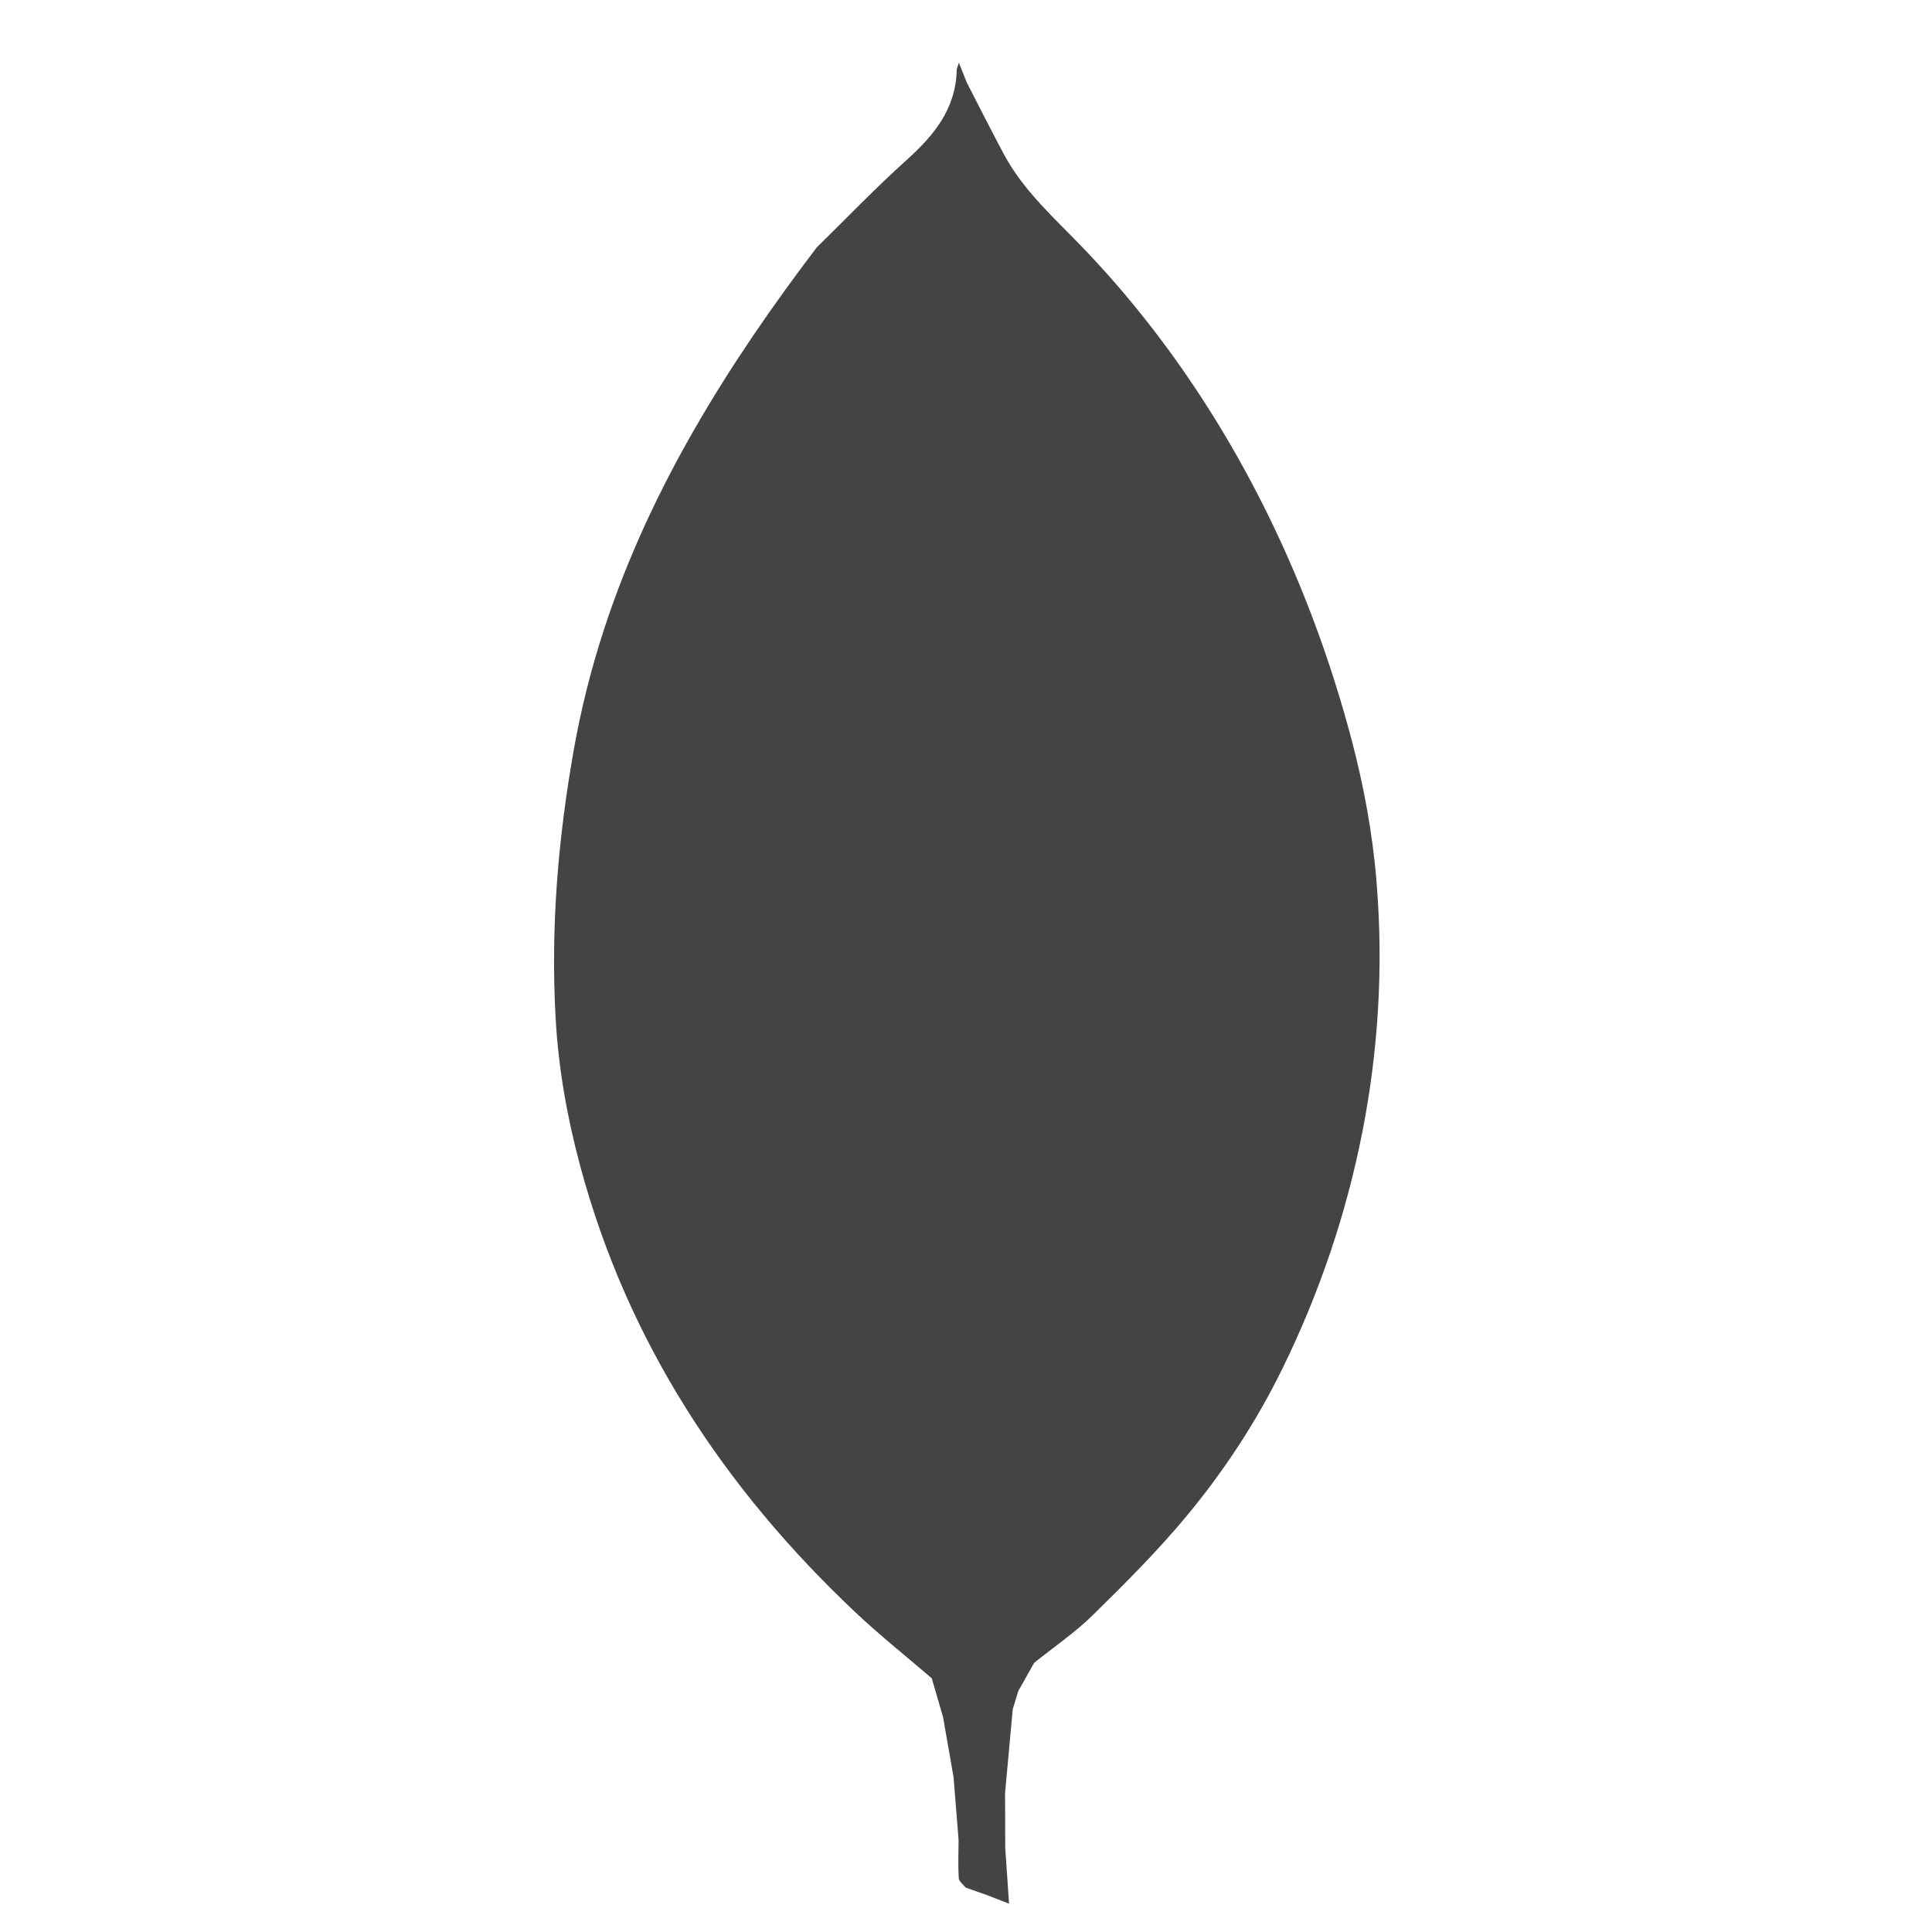
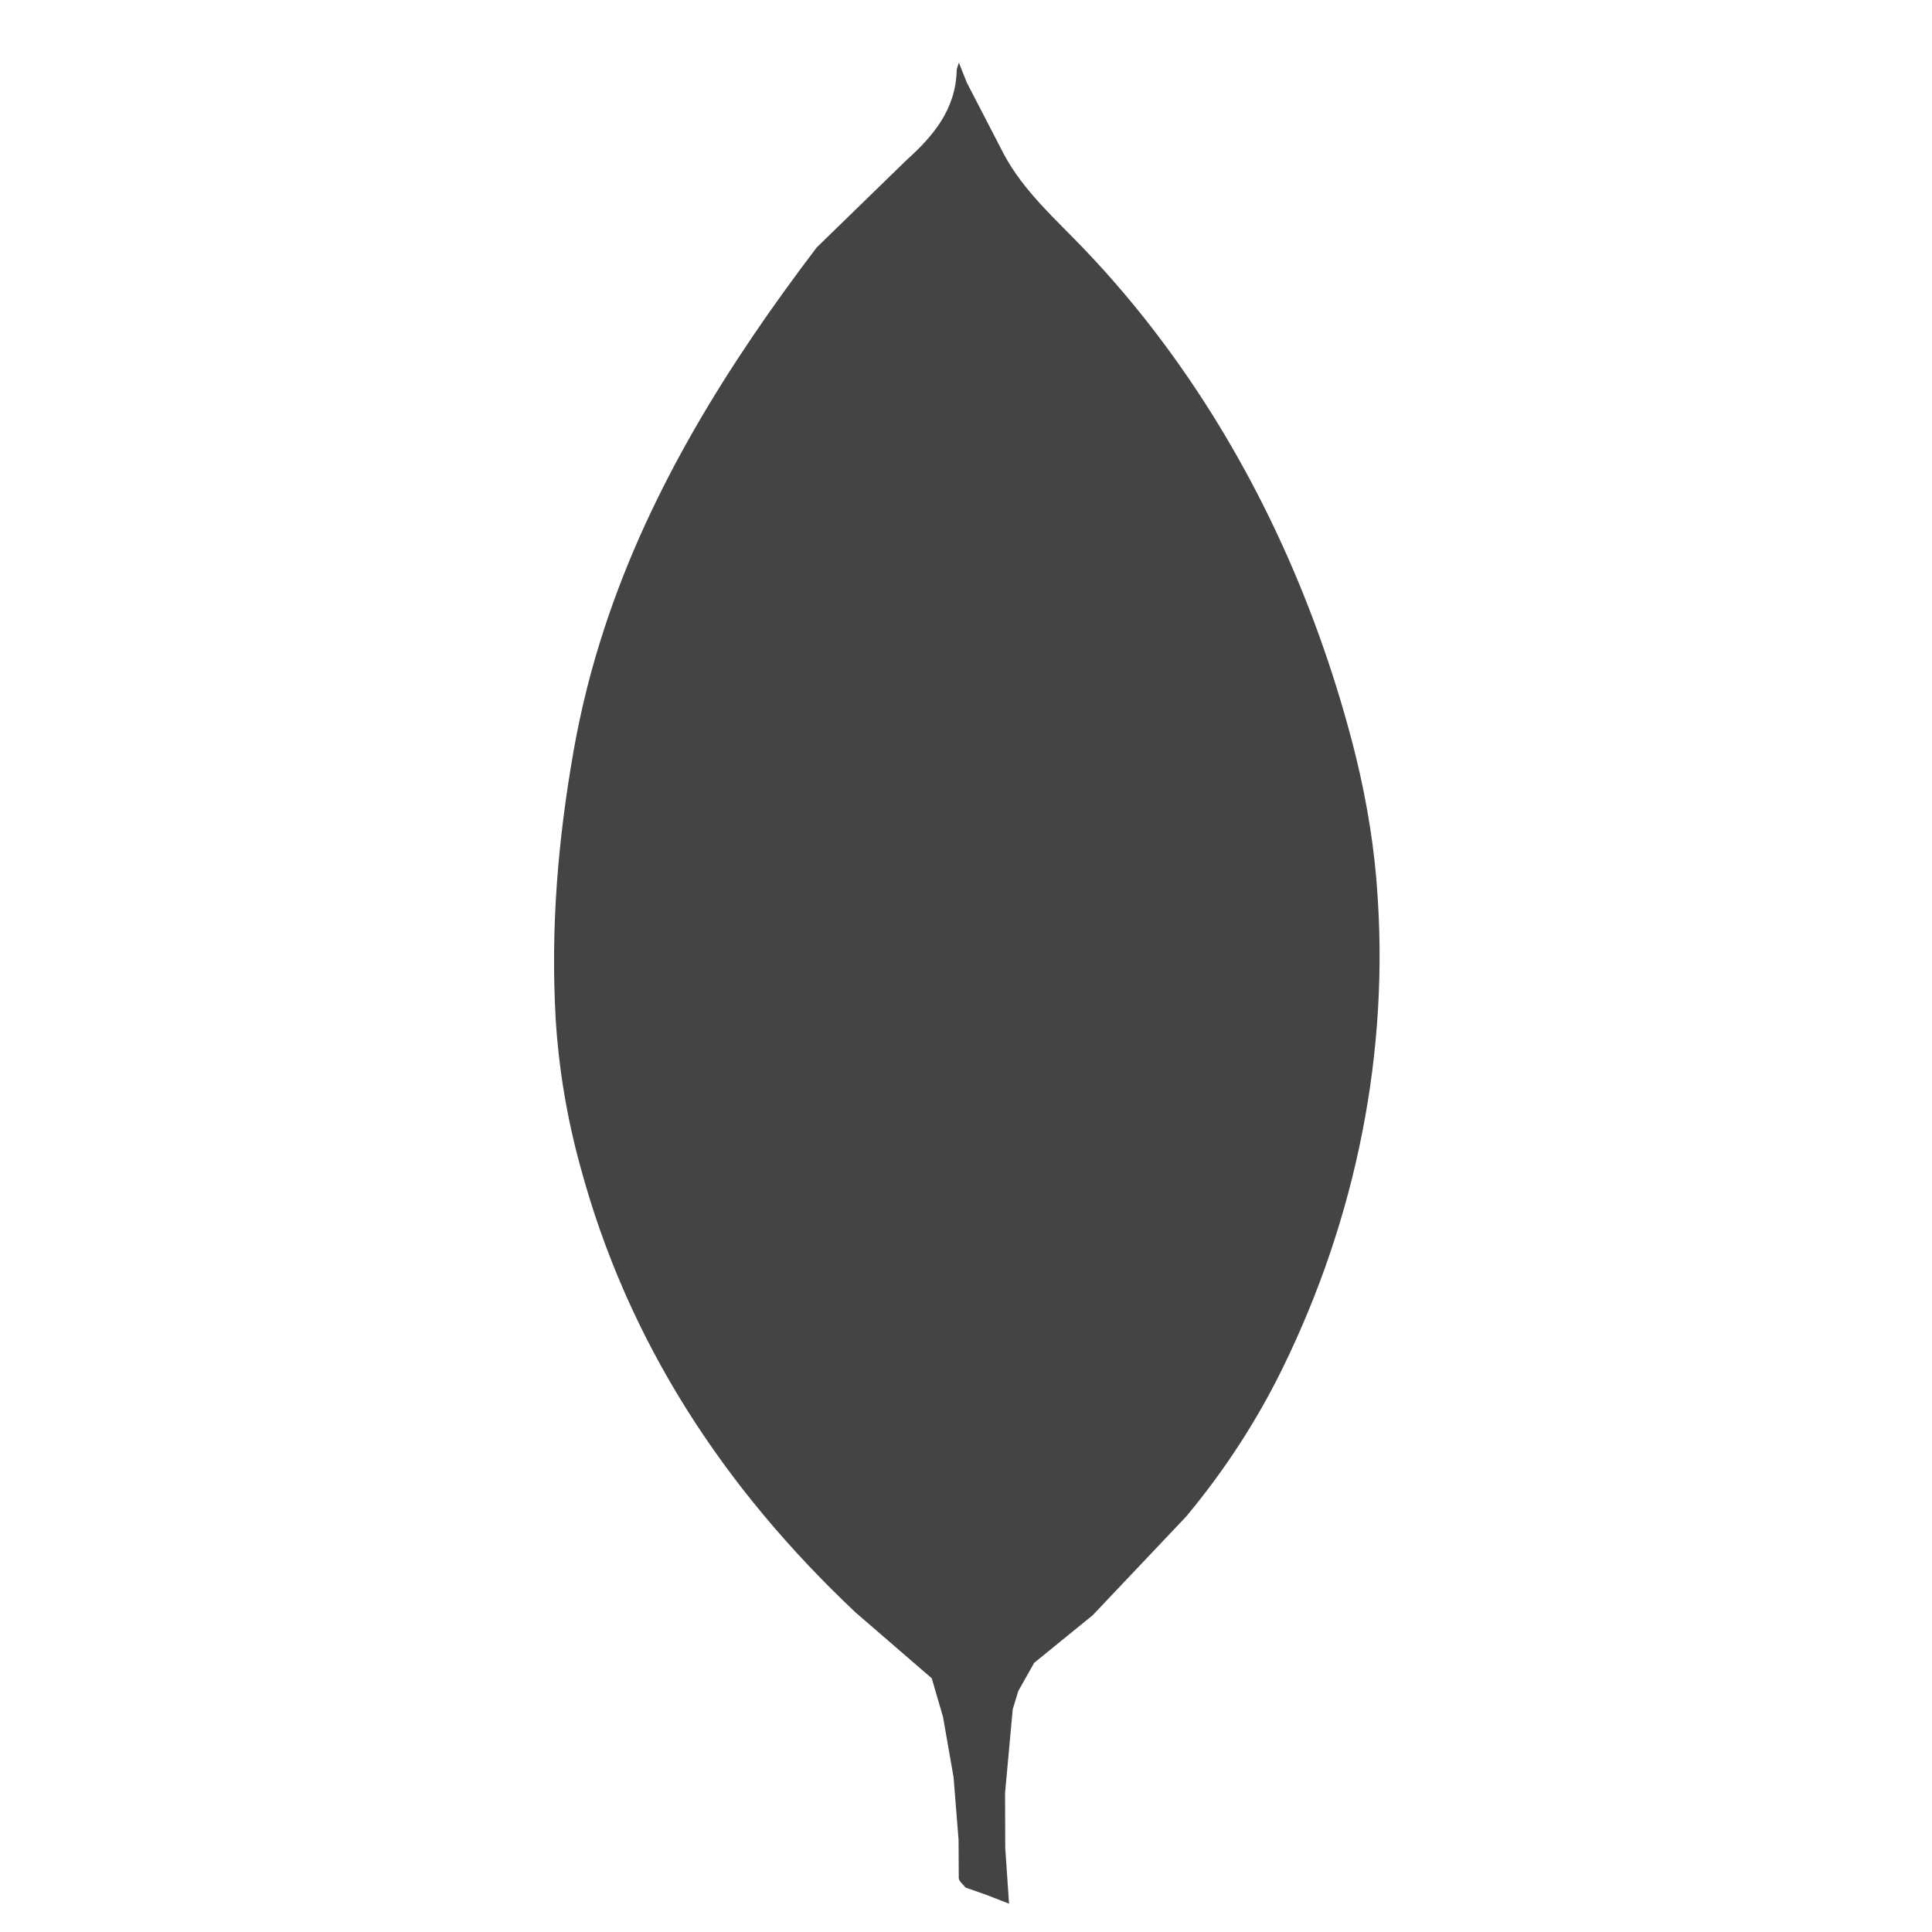
- <svg xmlns="http://www.w3.org/2000/svg" version="1.1" width="32" height="32" viewBox="0 0 32 32">
-   <path fill="#444444" d="M22.797 14.562c-0.067-0.774-0.209-1.546-0.407-2.297-0.625-2.369-1.666-4.637-3.134-6.603-0.4-0.536-0.832-1.048-1.294-1.532-0.476-0.499-1.004-0.957-1.336-1.578-0.21-0.393-0.41-0.791-0.614-1.187-0.003 0.124-0.011 0.248-0.011 0.371-0-0.124 0.009-0.248 0.011-0.372-0.038-0.095-0.076-0.191-0.13-0.327-0.022 0.075-0.036 0.101-0.036 0.129-0.017 0.645-0.383 1.083-0.838 1.492-0.512 0.46-0.989 0.959-1.481 1.441 0.017 0.022 0.036 0.044 0.055 0.066-0.019-0.022-0.038-0.043-0.055-0.066-1.463 1.924-2.752 3.981-3.511 6.29-0.221 0.672-0.395 1.359-0.517 2.056-0.259 1.481-0.379 2.92-0.296 4.42 0.046 0.829 0.191 1.645 0.407 2.448 0.785 2.917 2.379 5.336 4.558 7.392 0.405 0.382 0.842 0.729 1.265 1.093 0.001-0.004 0.002-0.007 0.003-0.011-0.001 0.004-0.002 0.007-0.003 0.011 0.062 0.214 0.125 0.428 0.187 0.642 0.058 0.332 0.116 0.664 0.174 0.996 0.028 0.346 0.055 0.693 0.083 1.039-0.001 0.211-0.010 0.423 0.003 0.633 0.003 0.054 0.074 0.104 0.113 0.156 0.001-0.002 0.002-0.004 0.004-0.006-0.001 0.002-0.002 0.004-0.004 0.006 0.118 0.041 0.235 0.083 0.353 0.124 0.106 0.041 0.212 0.083 0.367 0.143-0.023-0.346-0.043-0.635-0.063-0.924-0.001-0.303-0.002-0.607-0.003-0.91-0.006 0.007-0.014 0.014-0.021 0.021 0.007-0.007 0.014-0.014 0.021-0.021 0.042-0.462 0.085-0.924 0.127-1.386 0.031-0.101 0.061-0.201 0.092-0.302 0.088-0.156 0.175-0.311 0.263-0.467 0.325-0.262 0.674-0.499 0.971-0.79 0.536-0.527 1.071-1.060 1.55-1.637 0.622-0.748 1.158-1.565 1.588-2.441 1.223-2.491 1.789-5.269 1.564-8.039-0.002-0.024-0.004-0.049-0.006-0.074z" />
+ <svg xmlns="http://www.w3.org/2000/svg" width="32" height="32">
+   <path fill="#444" d="M22.797 14.562c-.067-.774-.209-1.546-.407-2.297-.625-2.369-1.666-4.637-3.134-6.603a16.58 16.58 0 0 0-1.294-1.532c-.476-.499-1.004-.957-1.336-1.578l-.614-1.187-.011.371.011-.372-.13-.327c-.022.075-.036.101-.036.129-.017.645-.383 1.083-.838 1.492l-1.481 1.441.055.066-.055-.066c-1.463 1.924-2.752 3.981-3.511 6.29a14.69 14.69 0 0 0-.517 2.056c-.259 1.481-.379 2.92-.296 4.42a11.97 11.97 0 0 0 .407 2.448c.785 2.917 2.379 5.336 4.558 7.392l1.265 1.093.187.642.174.996.083 1.039.003.633c.003.054.074.104.113.156l.353.124.367.143-.063-.924-.003-.91c-.006.007-.014.014-.021.021l.021-.021.127-1.386.092-.302.263-.467.971-.79 1.55-1.637c.622-.748 1.158-1.565 1.588-2.441 1.223-2.491 1.789-5.269 1.564-8.039l-.006-.074z" />
</svg>
